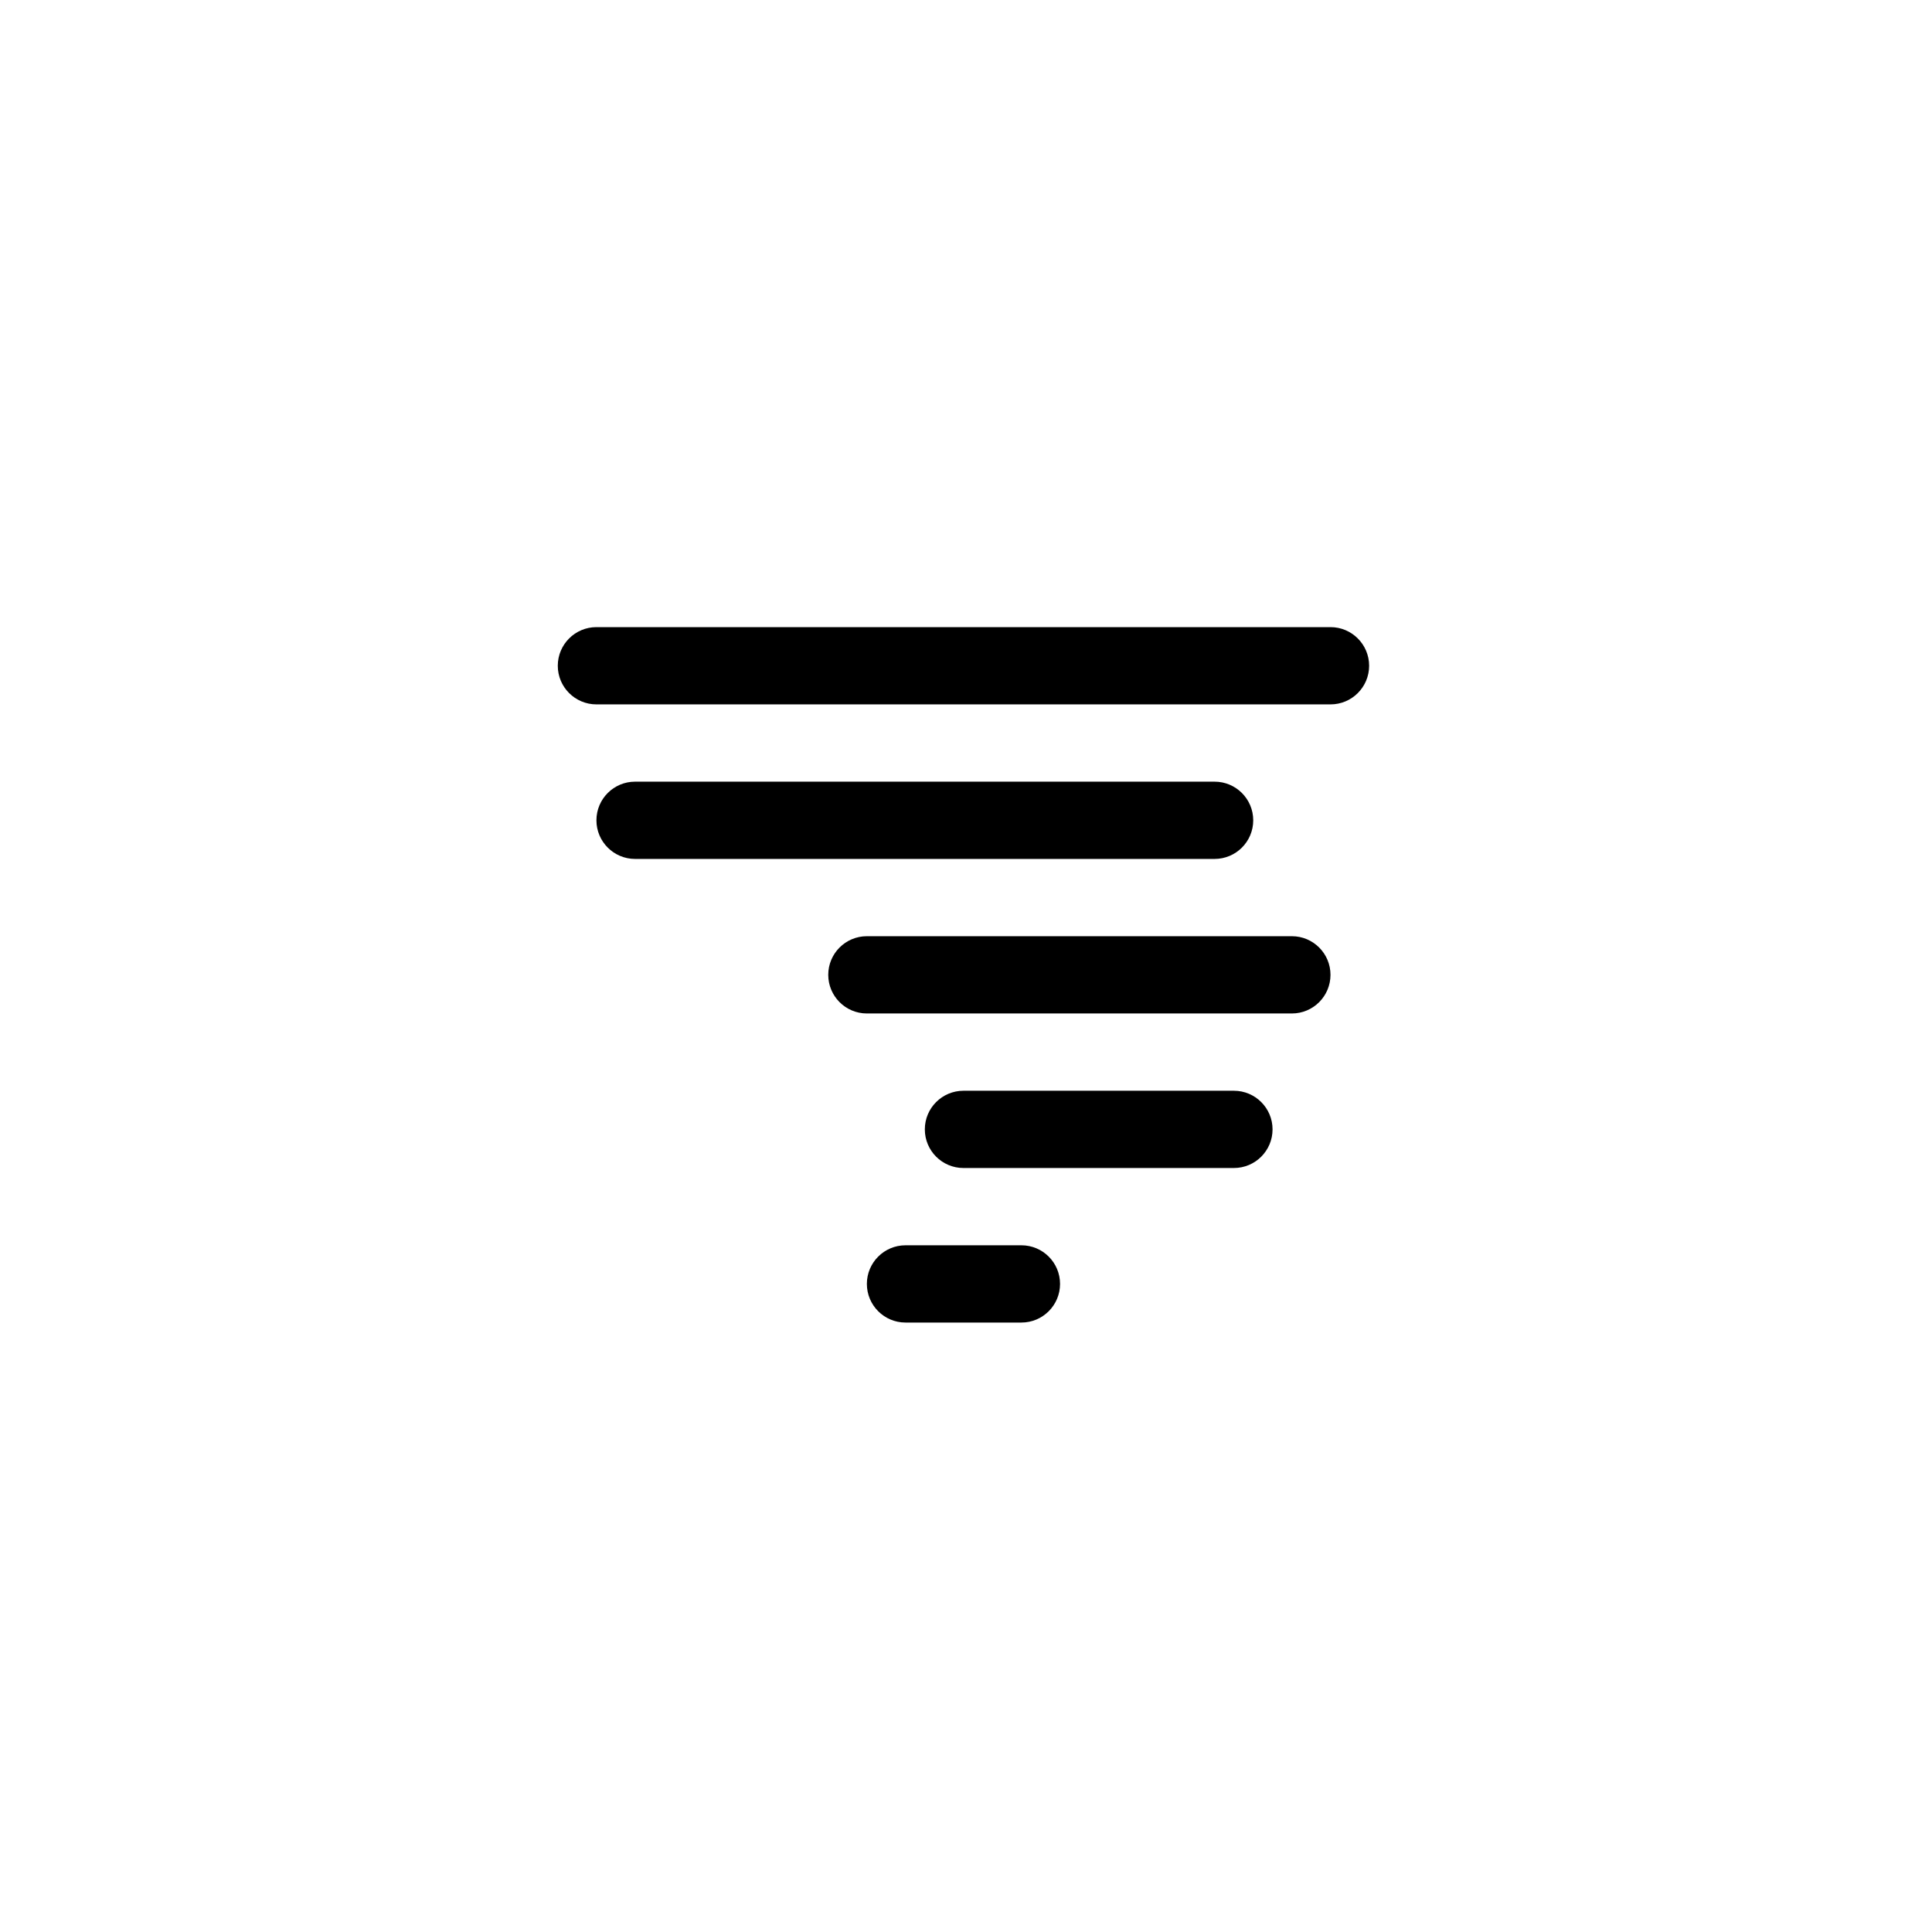
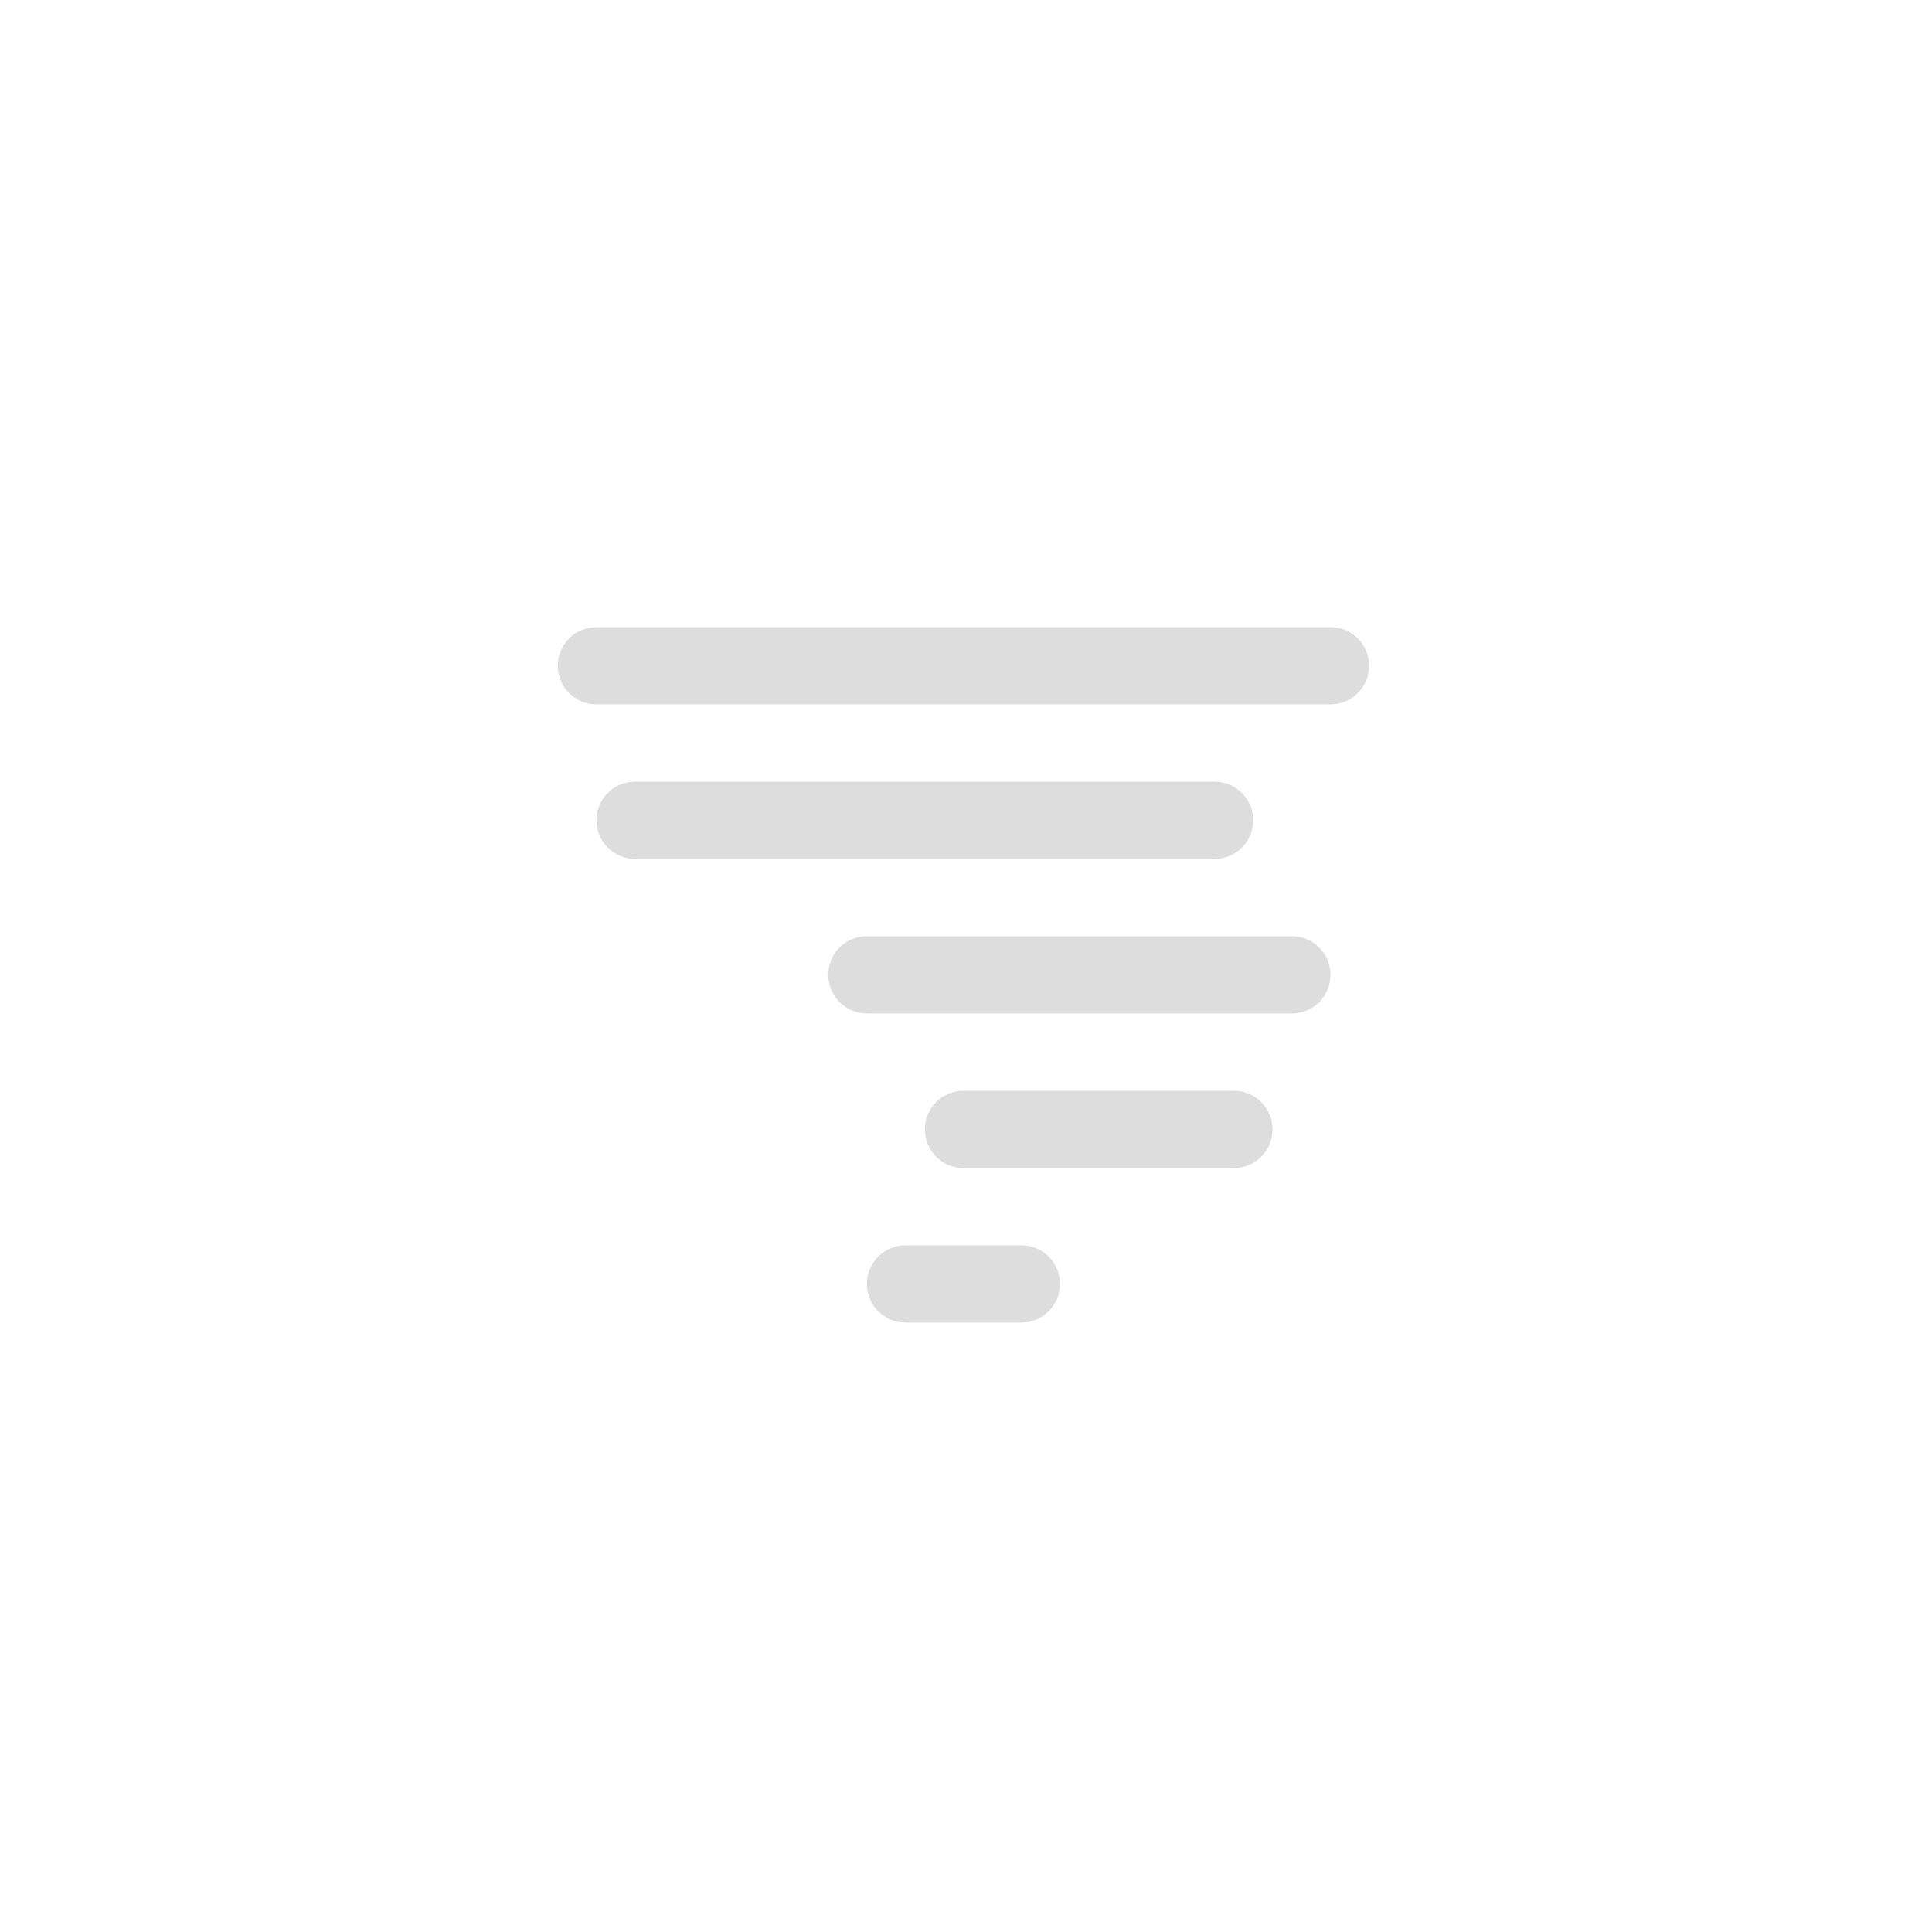
- <svg xmlns="http://www.w3.org/2000/svg" version="1.1" id="Layer_1" x="0px" y="0px" width="100px" height="100px" viewBox="0 0 100 100" enable-background="new 0 0 100 100" xml:space="preserve">
-   <path fill-rule="evenodd" clip-rule="evenodd" d="M68.866,36.459H30.871c-1.104,0-2-0.896-2-1.999c0-1.104,0.896-2,2-2h37.995  c1.104,0,2,0.896,2,2C70.866,35.563,69.971,36.459,68.866,36.459z M32.871,40.459h29.996c1.104,0,2,0.896,2,2  c0,1.104-0.896,1.999-2,1.999H32.871c-1.104,0-2-0.896-2-1.999C30.871,41.354,31.767,40.459,32.871,40.459z M44.869,48.458h21.998  c1.104,0,1.999,0.896,1.999,1.999c0,1.104-0.895,2-1.999,2H44.869c-1.104,0-1.999-0.896-1.999-2  C42.87,49.354,43.765,48.458,44.869,48.458z M46.869,64.456h5.999c1.104,0,2,0.896,2,1.999c0,1.104-0.896,2-2,2h-5.999  c-1.104,0-2-0.896-2-2C44.869,65.352,45.765,64.456,46.869,64.456z M47.869,58.456c0-1.104,0.896-1.999,2-1.999h13.998  c1.104,0,2,0.896,2,1.999c0,1.104-0.896,2-2,2H49.869C48.765,60.456,47.869,59.561,47.869,58.456z" />
+ <svg xmlns="http://www.w3.org/2000/svg" x="0px" y="0px" width="100px" height="100px" viewBox="0 0 100 100" enable-background="new 0 0 100 100" xml:space="preserve">
+   <path fill="#ddd" fill-rule="evenodd" clip-rule="evenodd" d="M68.866,36.459H30.871c-1.104,0-2-0.896-2-1.999c0-1.104,0.896-2,2-2h37.995  c1.104,0,2,0.896,2,2C70.866,35.563,69.971,36.459,68.866,36.459z M32.871,40.459h29.996c1.104,0,2,0.896,2,2  c0,1.104-0.896,1.999-2,1.999H32.871c-1.104,0-2-0.896-2-1.999C30.871,41.354,31.767,40.459,32.871,40.459z M44.869,48.458h21.998  c1.104,0,1.999,0.896,1.999,1.999c0,1.104-0.895,2-1.999,2H44.869c-1.104,0-1.999-0.896-1.999-2  C42.87,49.354,43.765,48.458,44.869,48.458z M46.869,64.456h5.999c1.104,0,2,0.896,2,1.999c0,1.104-0.896,2-2,2h-5.999  c-1.104,0-2-0.896-2-2C44.869,65.352,45.765,64.456,46.869,64.456z M47.869,58.456c0-1.104,0.896-1.999,2-1.999h13.998  c1.104,0,2,0.896,2,1.999c0,1.104-0.896,2-2,2H49.869C48.765,60.456,47.869,59.561,47.869,58.456z" />
</svg>
